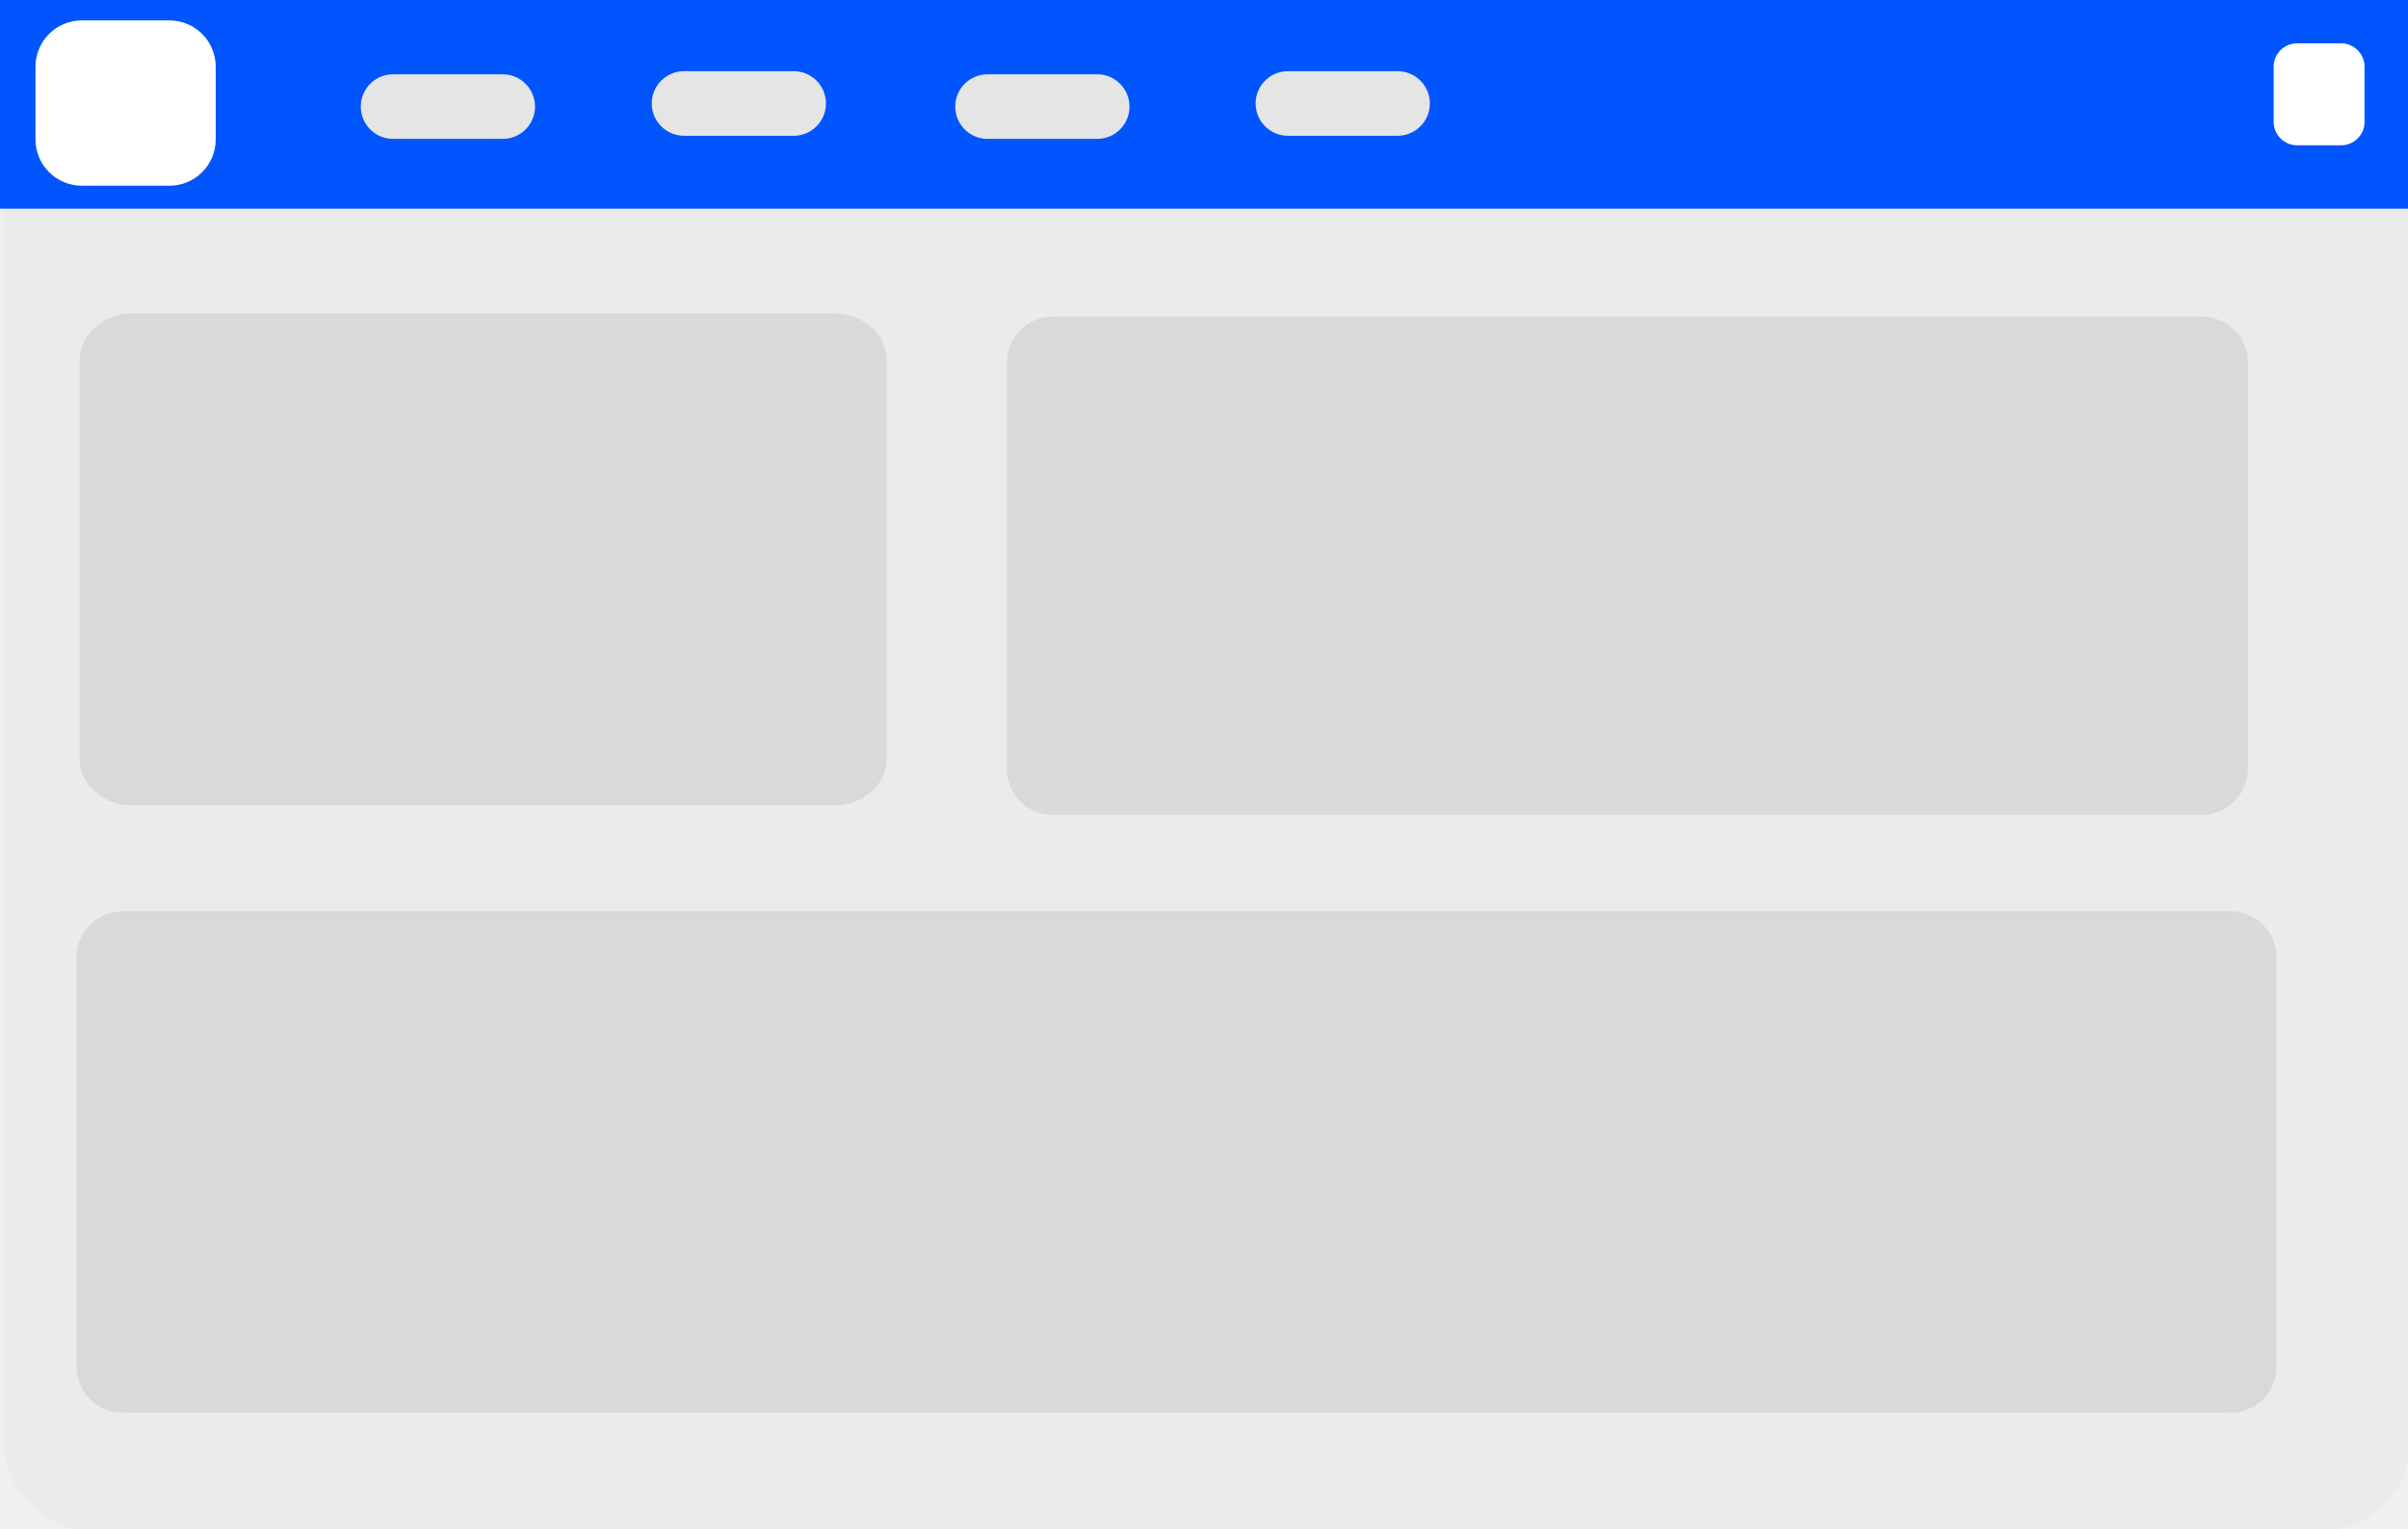
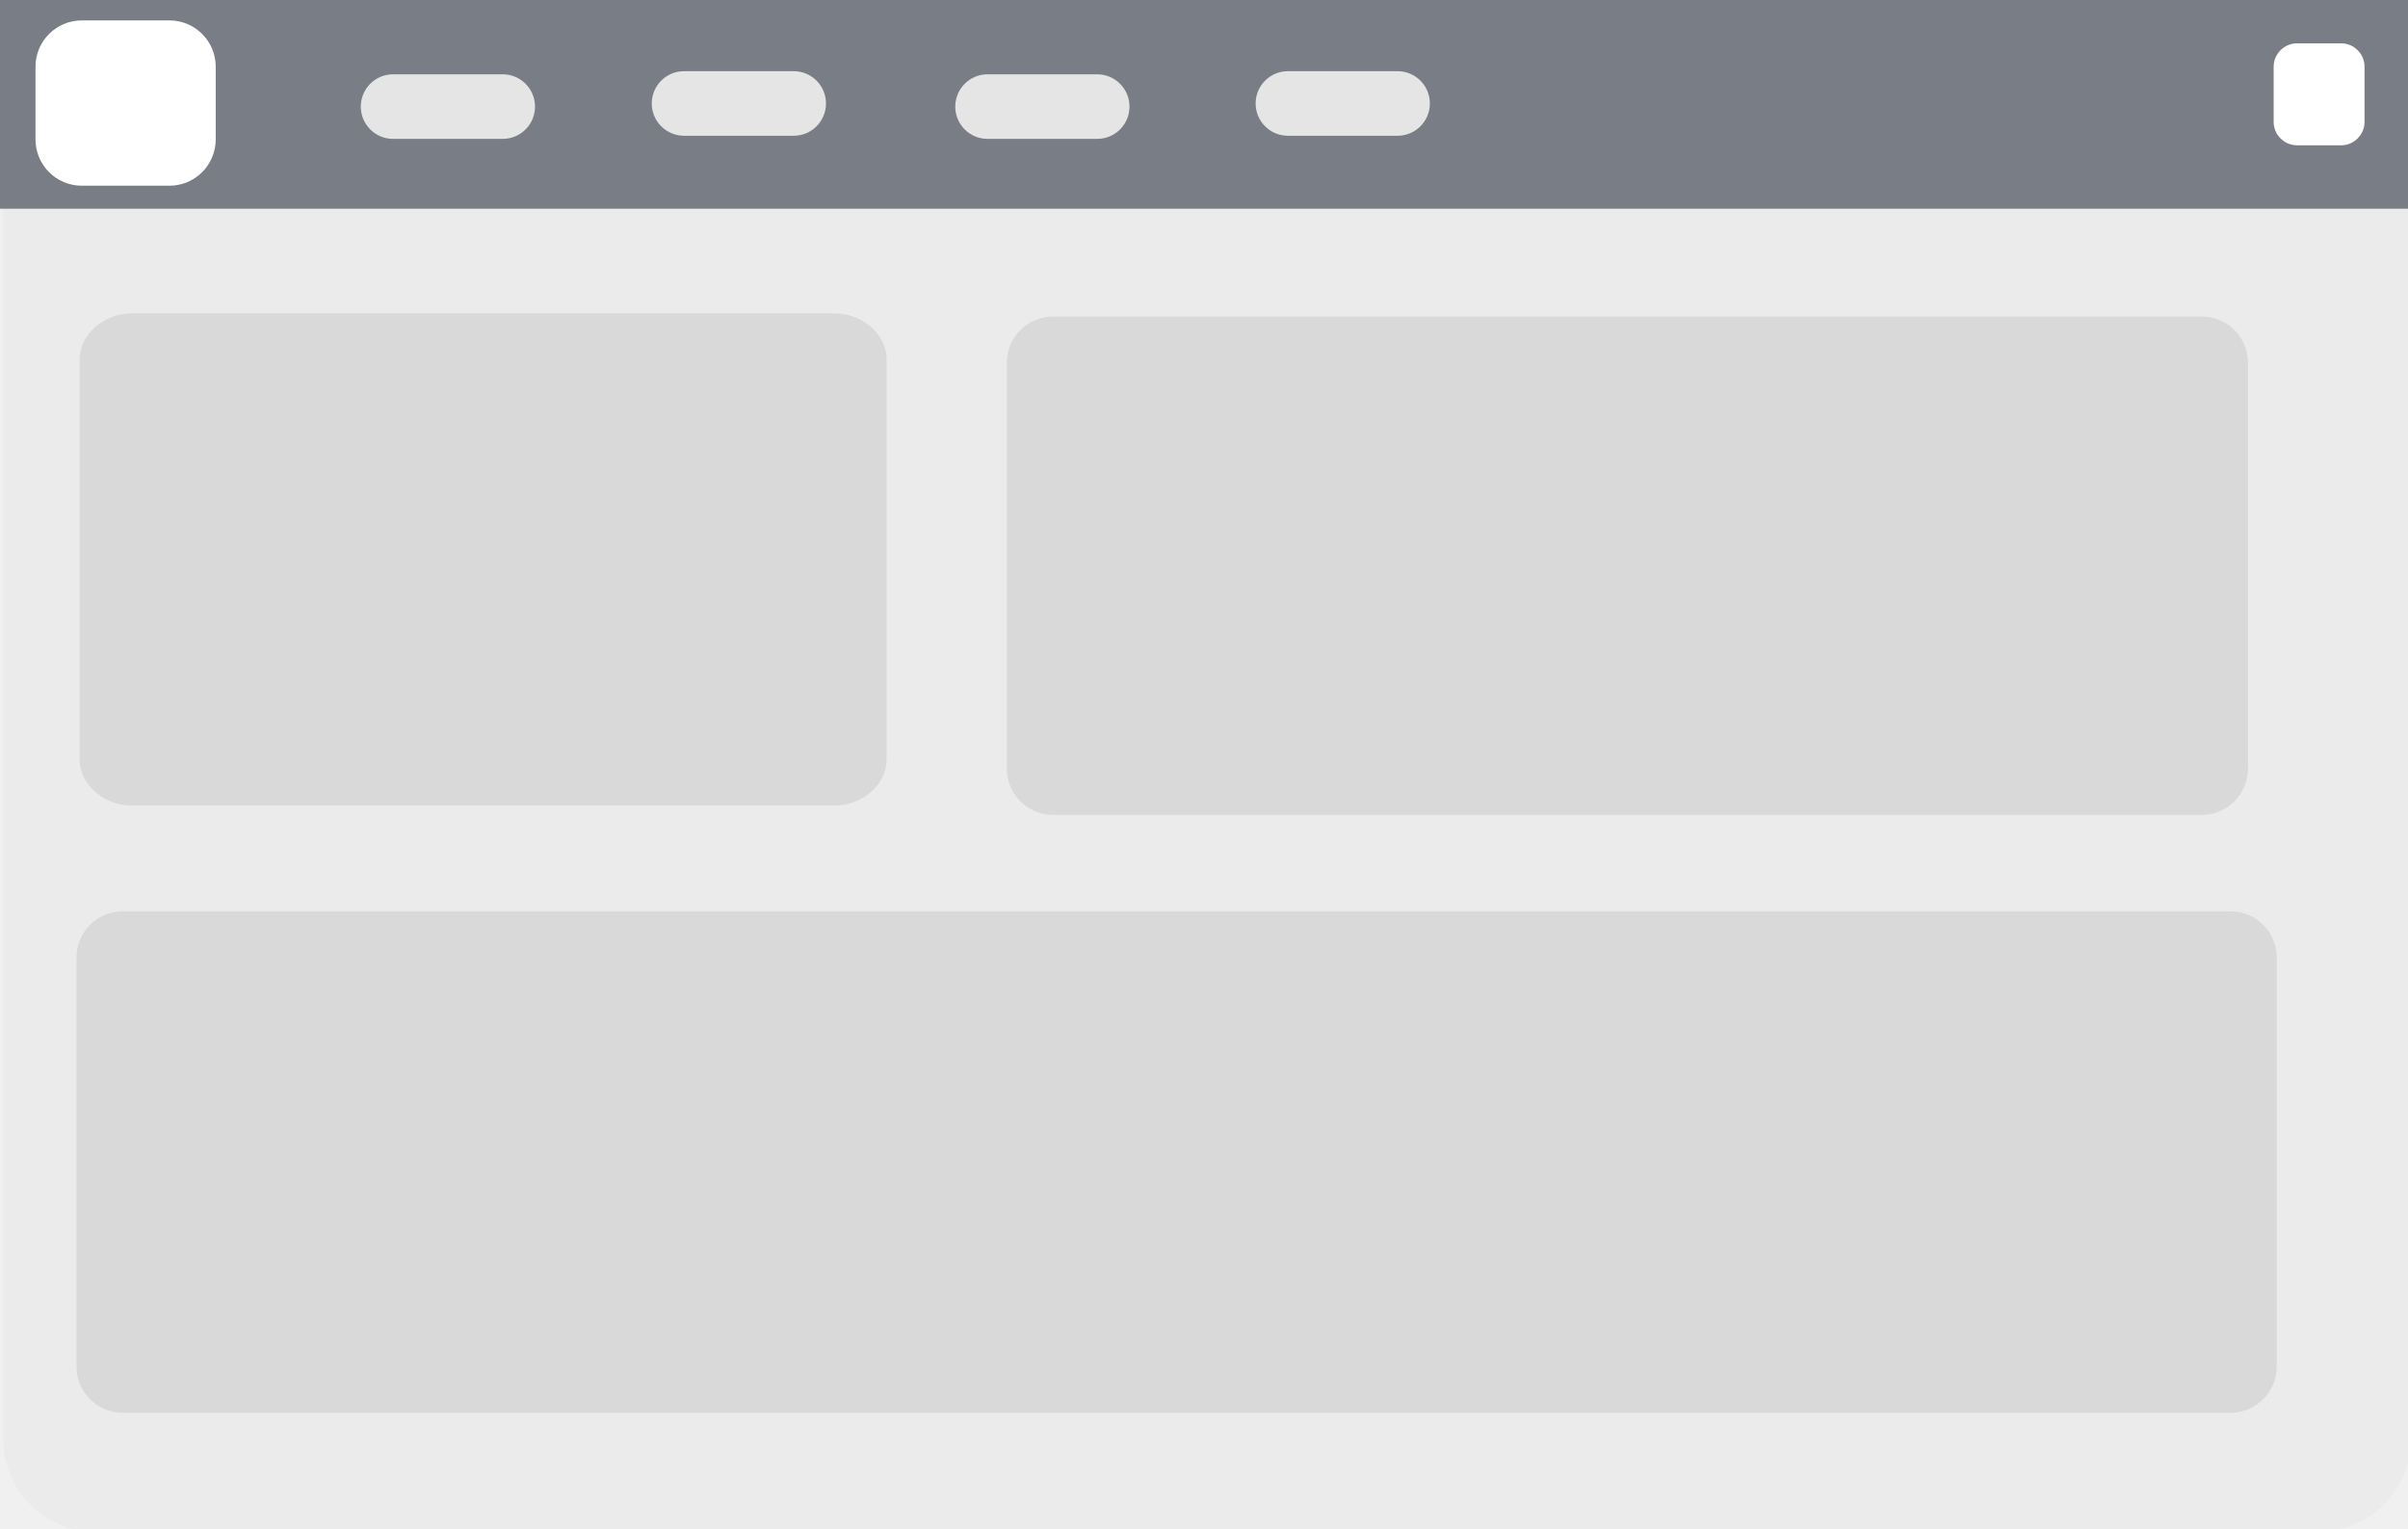
<svg xmlns="http://www.w3.org/2000/svg" class="custom-radio-image" fill="none" height="66" width="104">
  <g>
-     <rect id="svg_1" fill="#000000" fill-opacity="0.02" height="66" rx="4" width="104" x="0.135" y="0.135" />
-     <rect id="svg_8" fill="hsl(220, 100%, 50%)" height="9.07" width="104.079" x="-0.074" y="-0.058" />
-     <rect id="svg_3" fill="#e5e5e5" height="2.789" rx="1.395" width="7.525" x="15.582" y="3.208" />
-     <path id="svg_12" d="m98.198,2.872c0,-0.543 0.457,-1 1,-1l1.925,0c0.543,0 1,0.457 1,1l0,2.4c0,0.543 -0.457,1 -1,1l-1.925,0c-0.543,0 -1,-0.457 -1,-1l0,-2.4z" fill="#ffffff" />
-     <rect id="svg_13" fill="#000000" fill-opacity="0.08" height="21.519" rx="2" width="53.604" x="43.484" y="13.667" />
-     <path id="svg_14" d="m3.439,15.532c0,-1.087 1.033,-2 2.263,-2l30.33,0c1.23,0 2.263,0.913 2.263,2l0,17.249c0,1.087 -1.033,2 -2.263,2l-30.33,0c-1.23,0 -2.263,-0.913 -2.263,-2l0,-17.249z" fill="#000000" fill-opacity="0.08" />
-     <rect id="svg_15" fill="#000000" fill-opacity="0.08" height="21.654" rx="2" width="95.025" x="3.304" y="39.347" />
-     <rect id="svg_21" fill="#e5e5e5" height="2.789" rx="1.395" width="7.525" x="28.149" y="3.073" />
-     <rect id="svg_22" fill="#e5e5e5" height="2.789" rx="1.395" width="7.525" x="41.257" y="3.208" />
-     <rect id="svg_23" fill="#e5e5e5" height="2.789" rx="1.395" width="7.525" x="54.23" y="3.073" />
-     <rect id="svg_4" fill="#ffffff" height="7.138" rx="2" width="7.784" x="1.533" y="0.881" />
+     <rect id="svg_1" fill="currentColor" fill-opacity="0.02" height="66" rx="4" stroke="null" width="104" x="0.135" y="0.135" />
+     <rect id="svg_8" fill="hsl(220, 5%, 50%)" height="9.07" stroke="null" width="104.079" x="-0.074" y="-0.058" />
+     <rect id="svg_3" fill="#e5e5e5" height="2.789" rx="1.395" stroke="null" width="7.525" x="15.582" y="3.208" />
+     <path id="svg_12" d="m98.198,2.872c0,-0.543 0.457,-1 1,-1l1.925,0c0.543,0 1,0.457 1,1l0,2.4c0,0.543 -0.457,1 -1,1l-1.925,0c-0.543,0 -1,-0.457 -1,-1l0,-2.4z" fill="#ffffff" opacity="undefined" stroke="null" />
+     <rect id="svg_13" fill="currentColor" fill-opacity="0.08" height="21.519" rx="2" stroke="null" width="53.604" x="43.484" y="13.667" />
+     <path id="svg_14" d="m3.439,15.532c0,-1.087 1.033,-2 2.263,-2l30.33,0c1.23,0 2.263,0.913 2.263,2l0,17.249c0,1.087 -1.033,2 -2.263,2l-30.33,0c-1.23,0 -2.263,-0.913 -2.263,-2l0,-17.249z" fill="currentColor" fill-opacity="0.08" opacity="undefined" stroke="null" />
+     <rect id="svg_15" fill="currentColor" fill-opacity="0.08" height="21.654" rx="2" stroke="null" width="95.025" x="3.304" y="39.347" />
+     <rect id="svg_21" fill="#e5e5e5" height="2.789" rx="1.395" stroke="null" width="7.525" x="28.149" y="3.073" />
+     <rect id="svg_22" fill="#e5e5e5" height="2.789" rx="1.395" stroke="null" width="7.525" x="41.257" y="3.208" />
+     <rect id="svg_23" fill="#e5e5e5" height="2.789" rx="1.395" stroke="null" width="7.525" x="54.23" y="3.073" />
+     <rect id="svg_4" fill="#ffffff" height="7.138" rx="2" stroke="null" width="7.784" x="1.533" y="0.881" />
  </g>
</svg>
